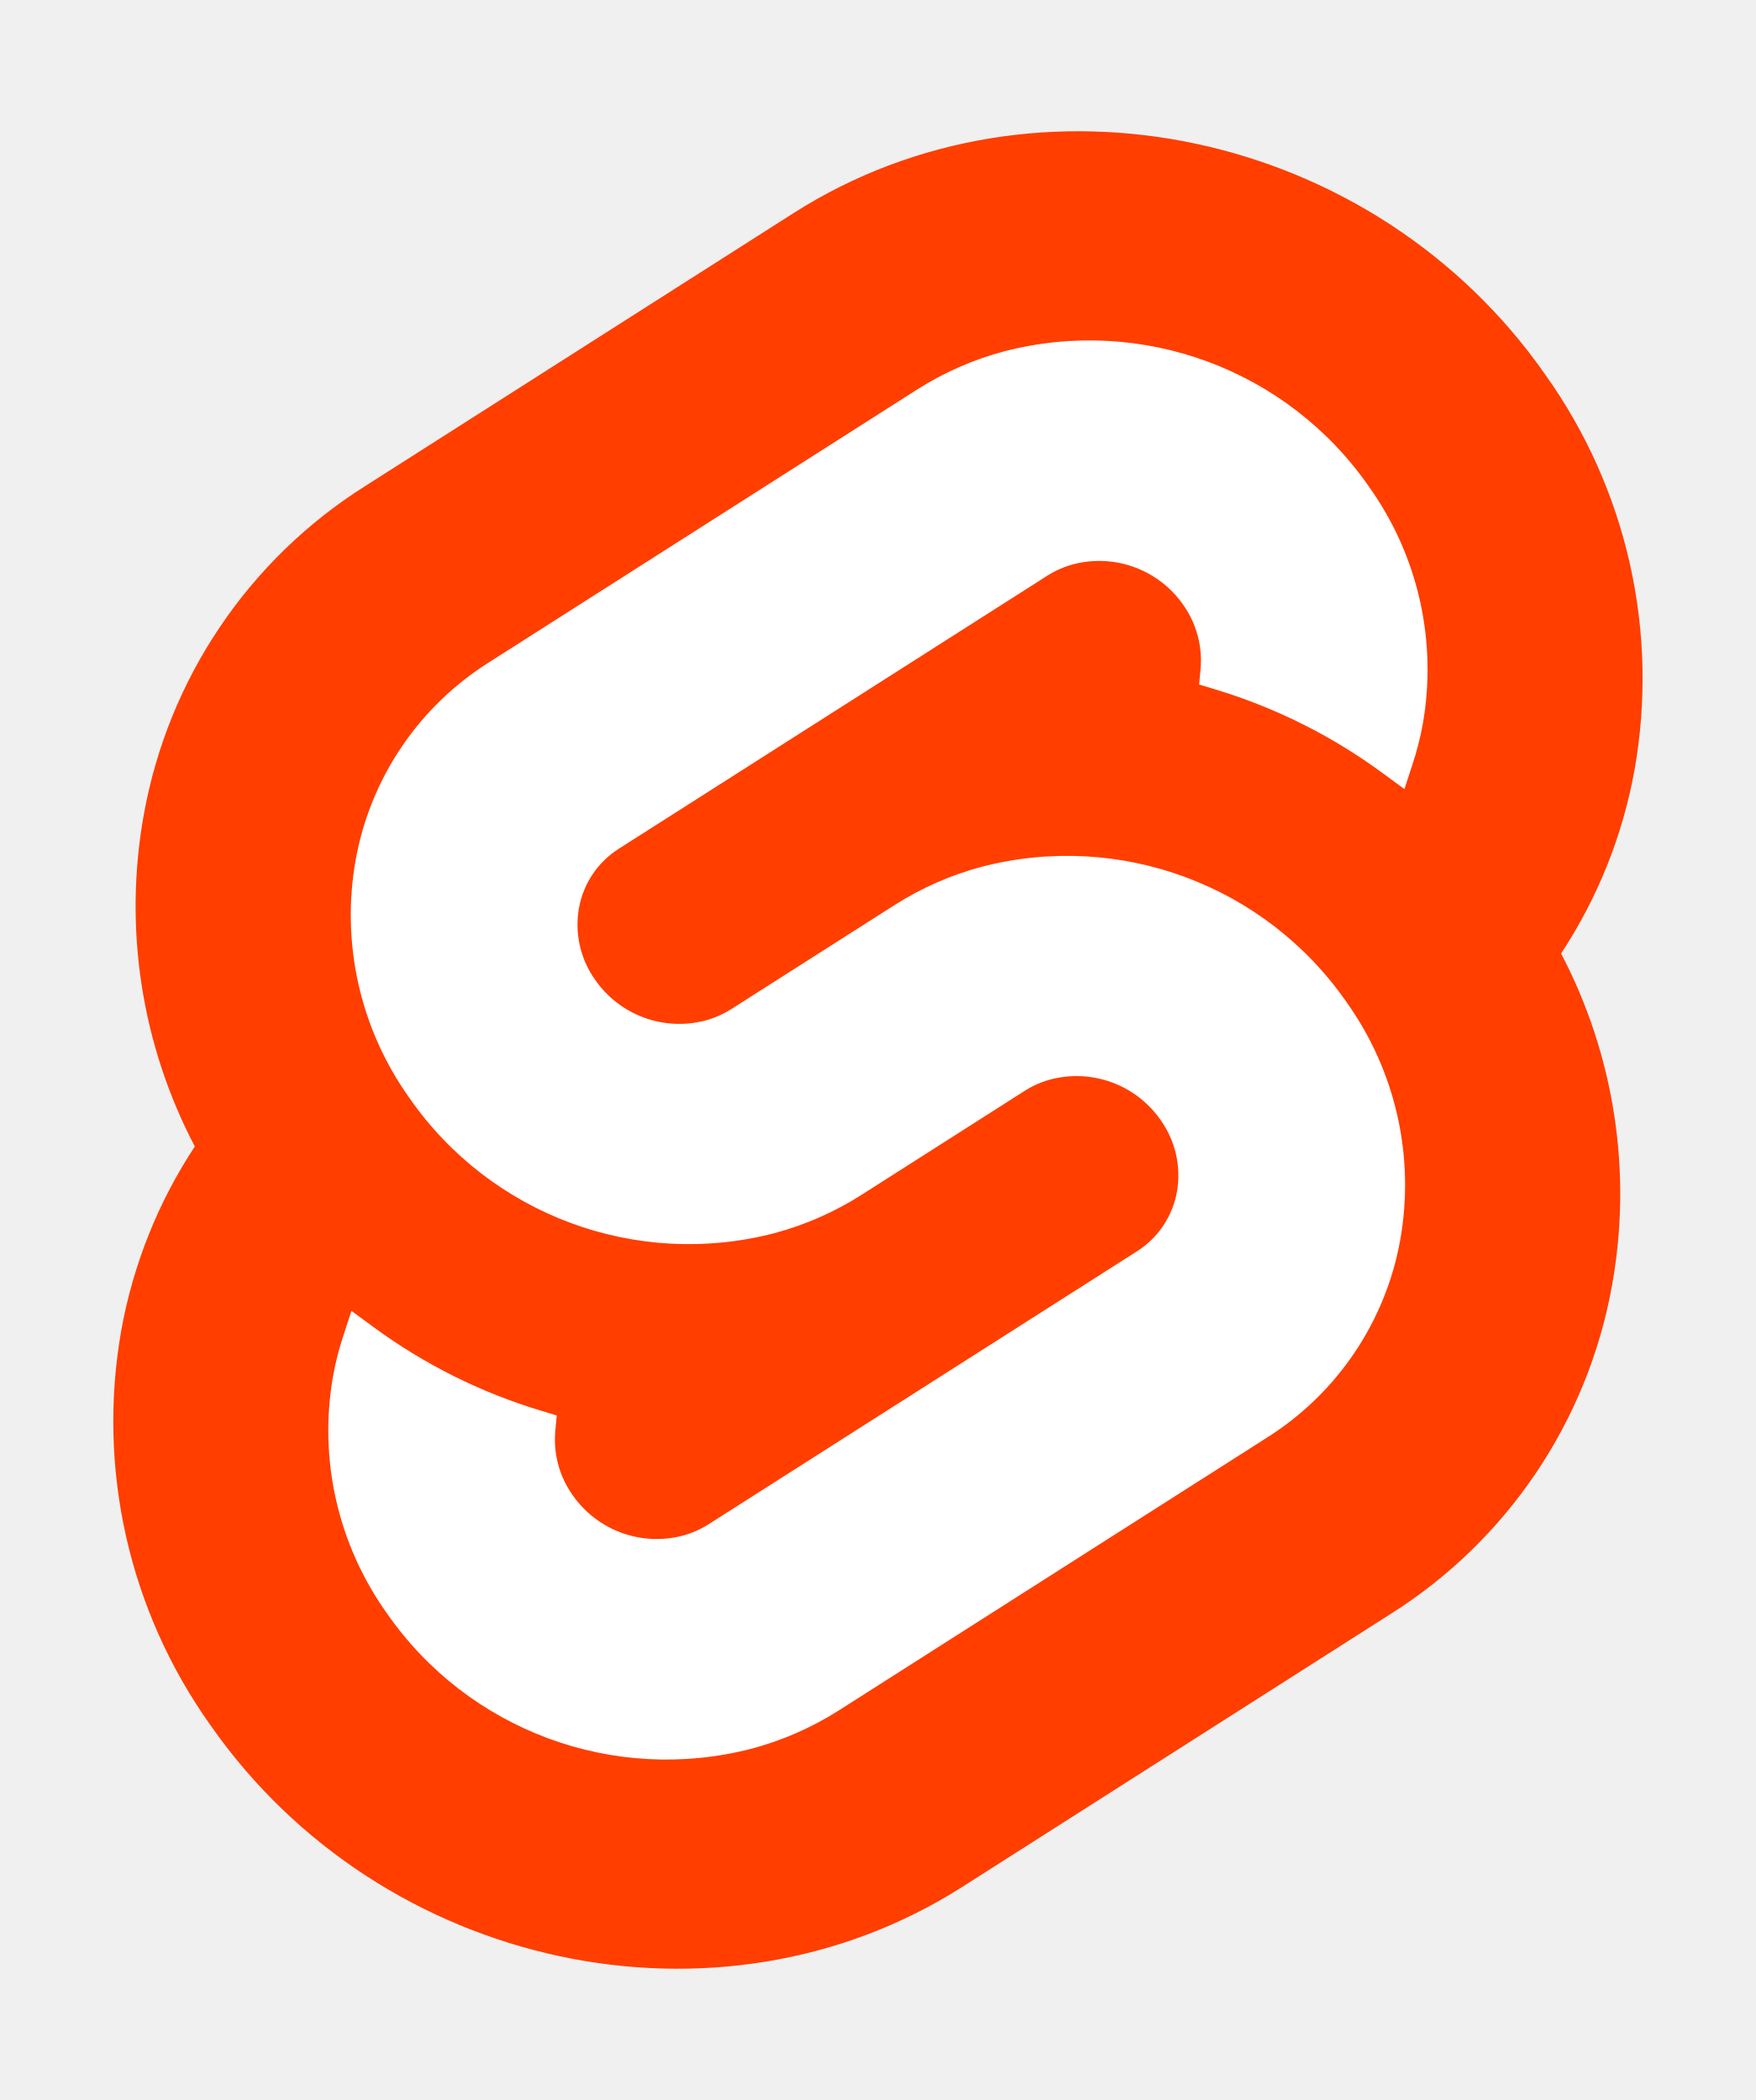
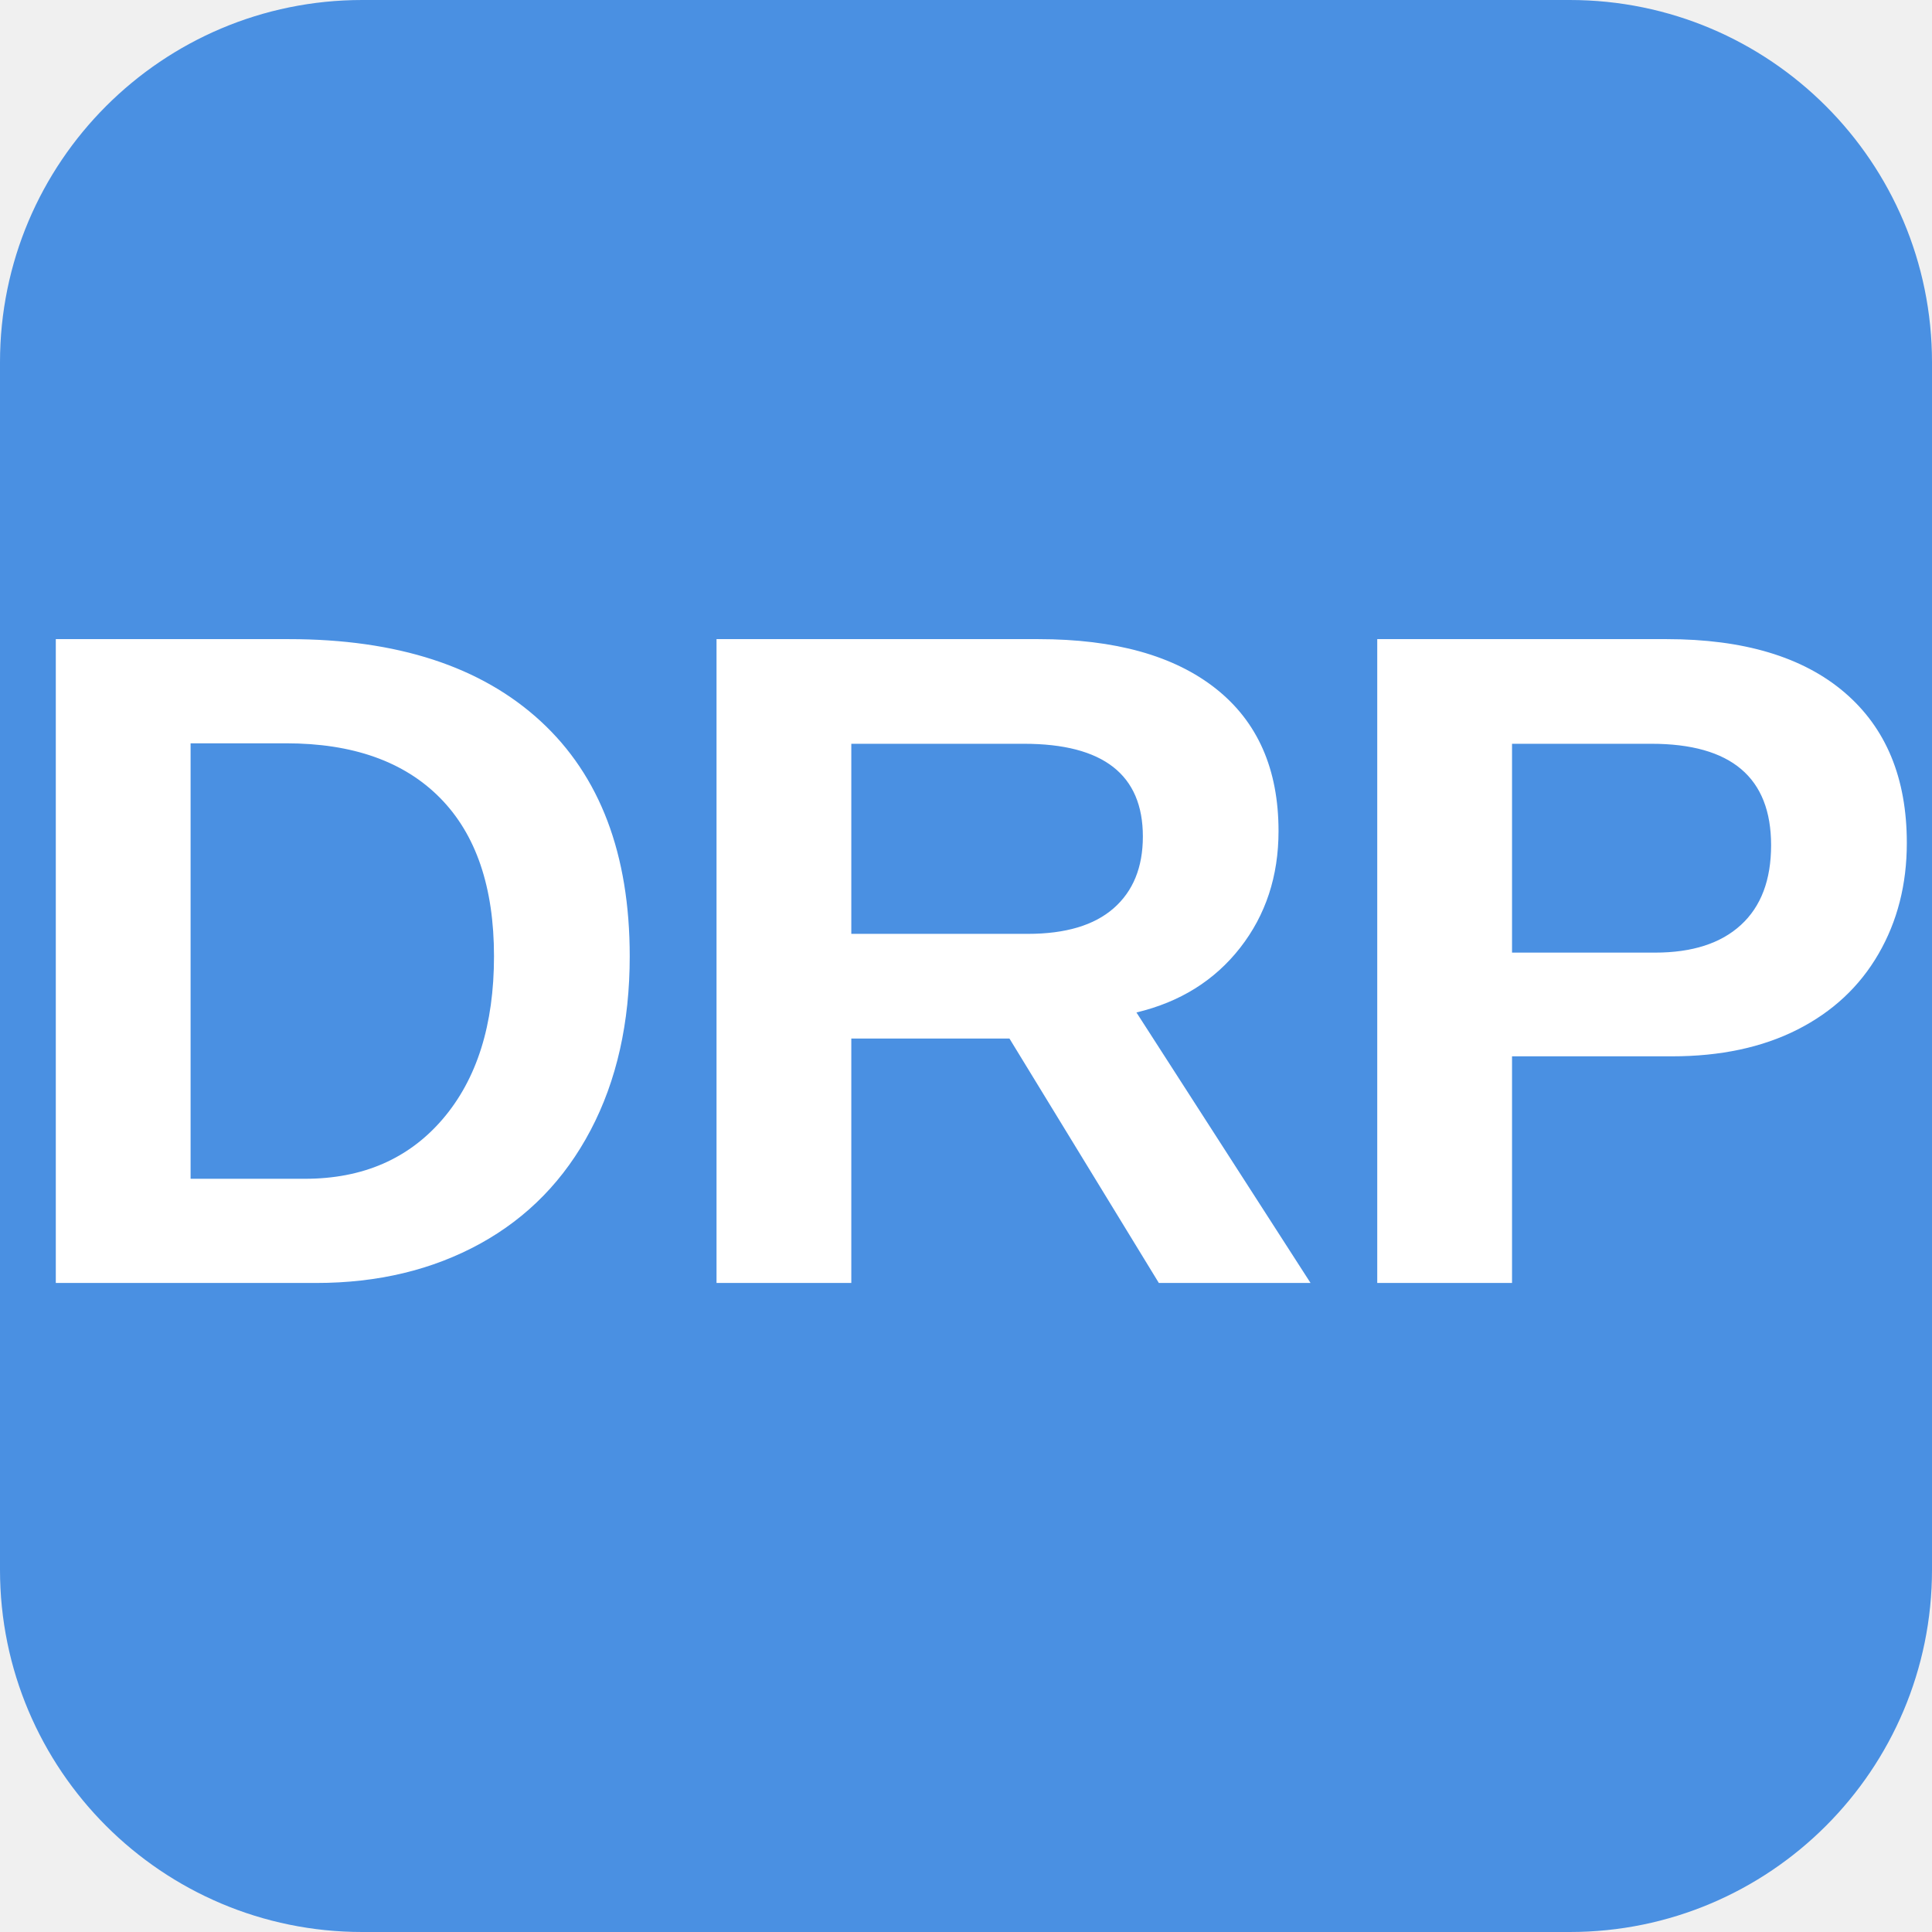
- <svg xmlns="http://www.w3.org/2000/svg" width="107" height="128" viewBox="0 0 107 128">
-   <path d="M94.157 22.819c-10.4-14.885-30.94-19.297-45.792-9.835L22.282 29.608A29.92 29.92 0 0 0 8.764 49.65a31.5 31.5 0 0 0 3.108 20.231 30 30 0 0 0-4.477 11.183 31.9 31.9 0 0 0 5.448 24.116c10.402 14.887 30.942 19.297 45.791 9.835l26.083-16.624A29.92 29.92 0 0 0 98.235 78.35a31.53 31.53 0 0 0-3.105-20.232 30 30 0 0 0 4.474-11.182 31.88 31.88 0 0 0-5.447-24.116" style="fill:#ff3e00" />
-   <path d="M45.817 106.582a20.72 20.72 0 0 1-22.237-8.243 19.17 19.17 0 0 1-3.277-14.503 18 18 0 0 1 .624-2.435l.49-1.498 1.337.981a33.6 33.6 0 0 0 10.203 5.098l.97.294-.09.968a5.85 5.85 0 0 0 1.052 3.878 6.24 6.24 0 0 0 6.695 2.485 5.8 5.8 0 0 0 1.603-.704L69.27 76.28a5.43 5.43 0 0 0 2.45-3.631 5.8 5.8 0 0 0-.987-4.371 6.24 6.24 0 0 0-6.698-2.487 5.7 5.7 0 0 0-1.6.704l-9.953 6.345a19 19 0 0 1-5.296 2.326 20.72 20.72 0 0 1-22.237-8.243 19.17 19.17 0 0 1-3.277-14.502 17.99 17.99 0 0 1 8.13-12.052l26.081-16.623a19 19 0 0 1 5.3-2.329 20.72 20.72 0 0 1 22.237 8.243 19.17 19.17 0 0 1 3.277 14.503 18 18 0 0 1-.624 2.435l-.49 1.498-1.337-.98a33.6 33.6 0 0 0-10.203-5.1l-.97-.294.09-.968a5.86 5.86 0 0 0-1.052-3.878 6.24 6.24 0 0 0-6.696-2.485 5.8 5.8 0 0 0-1.602.704L37.73 51.72a5.42 5.42 0 0 0-2.449 3.63 5.79 5.79 0 0 0 .986 4.372 6.24 6.24 0 0 0 6.698 2.486 5.8 5.8 0 0 0 1.602-.704l9.952-6.342a19 19 0 0 1 5.295-2.328 20.72 20.72 0 0 1 22.237 8.242 19.17 19.17 0 0 1 3.277 14.503 18 18 0 0 1-8.13 12.053l-26.081 16.622a19 19 0 0 1-5.3 2.328" style="fill:#fff" />
+ <svg xmlns="http://www.w3.org/2000/svg" viewBox="0 0 512 512">
+   <rect width="512" height="512" rx="96" fill="#4A90E2" />
+   <text x="256" y="340" text-anchor="middle" font-family="Arial Black, Arial, sans-serif" font-size="248" font-weight="900" fill="#ffffff" letter-spacing="-4">DRP</text>
</svg>
